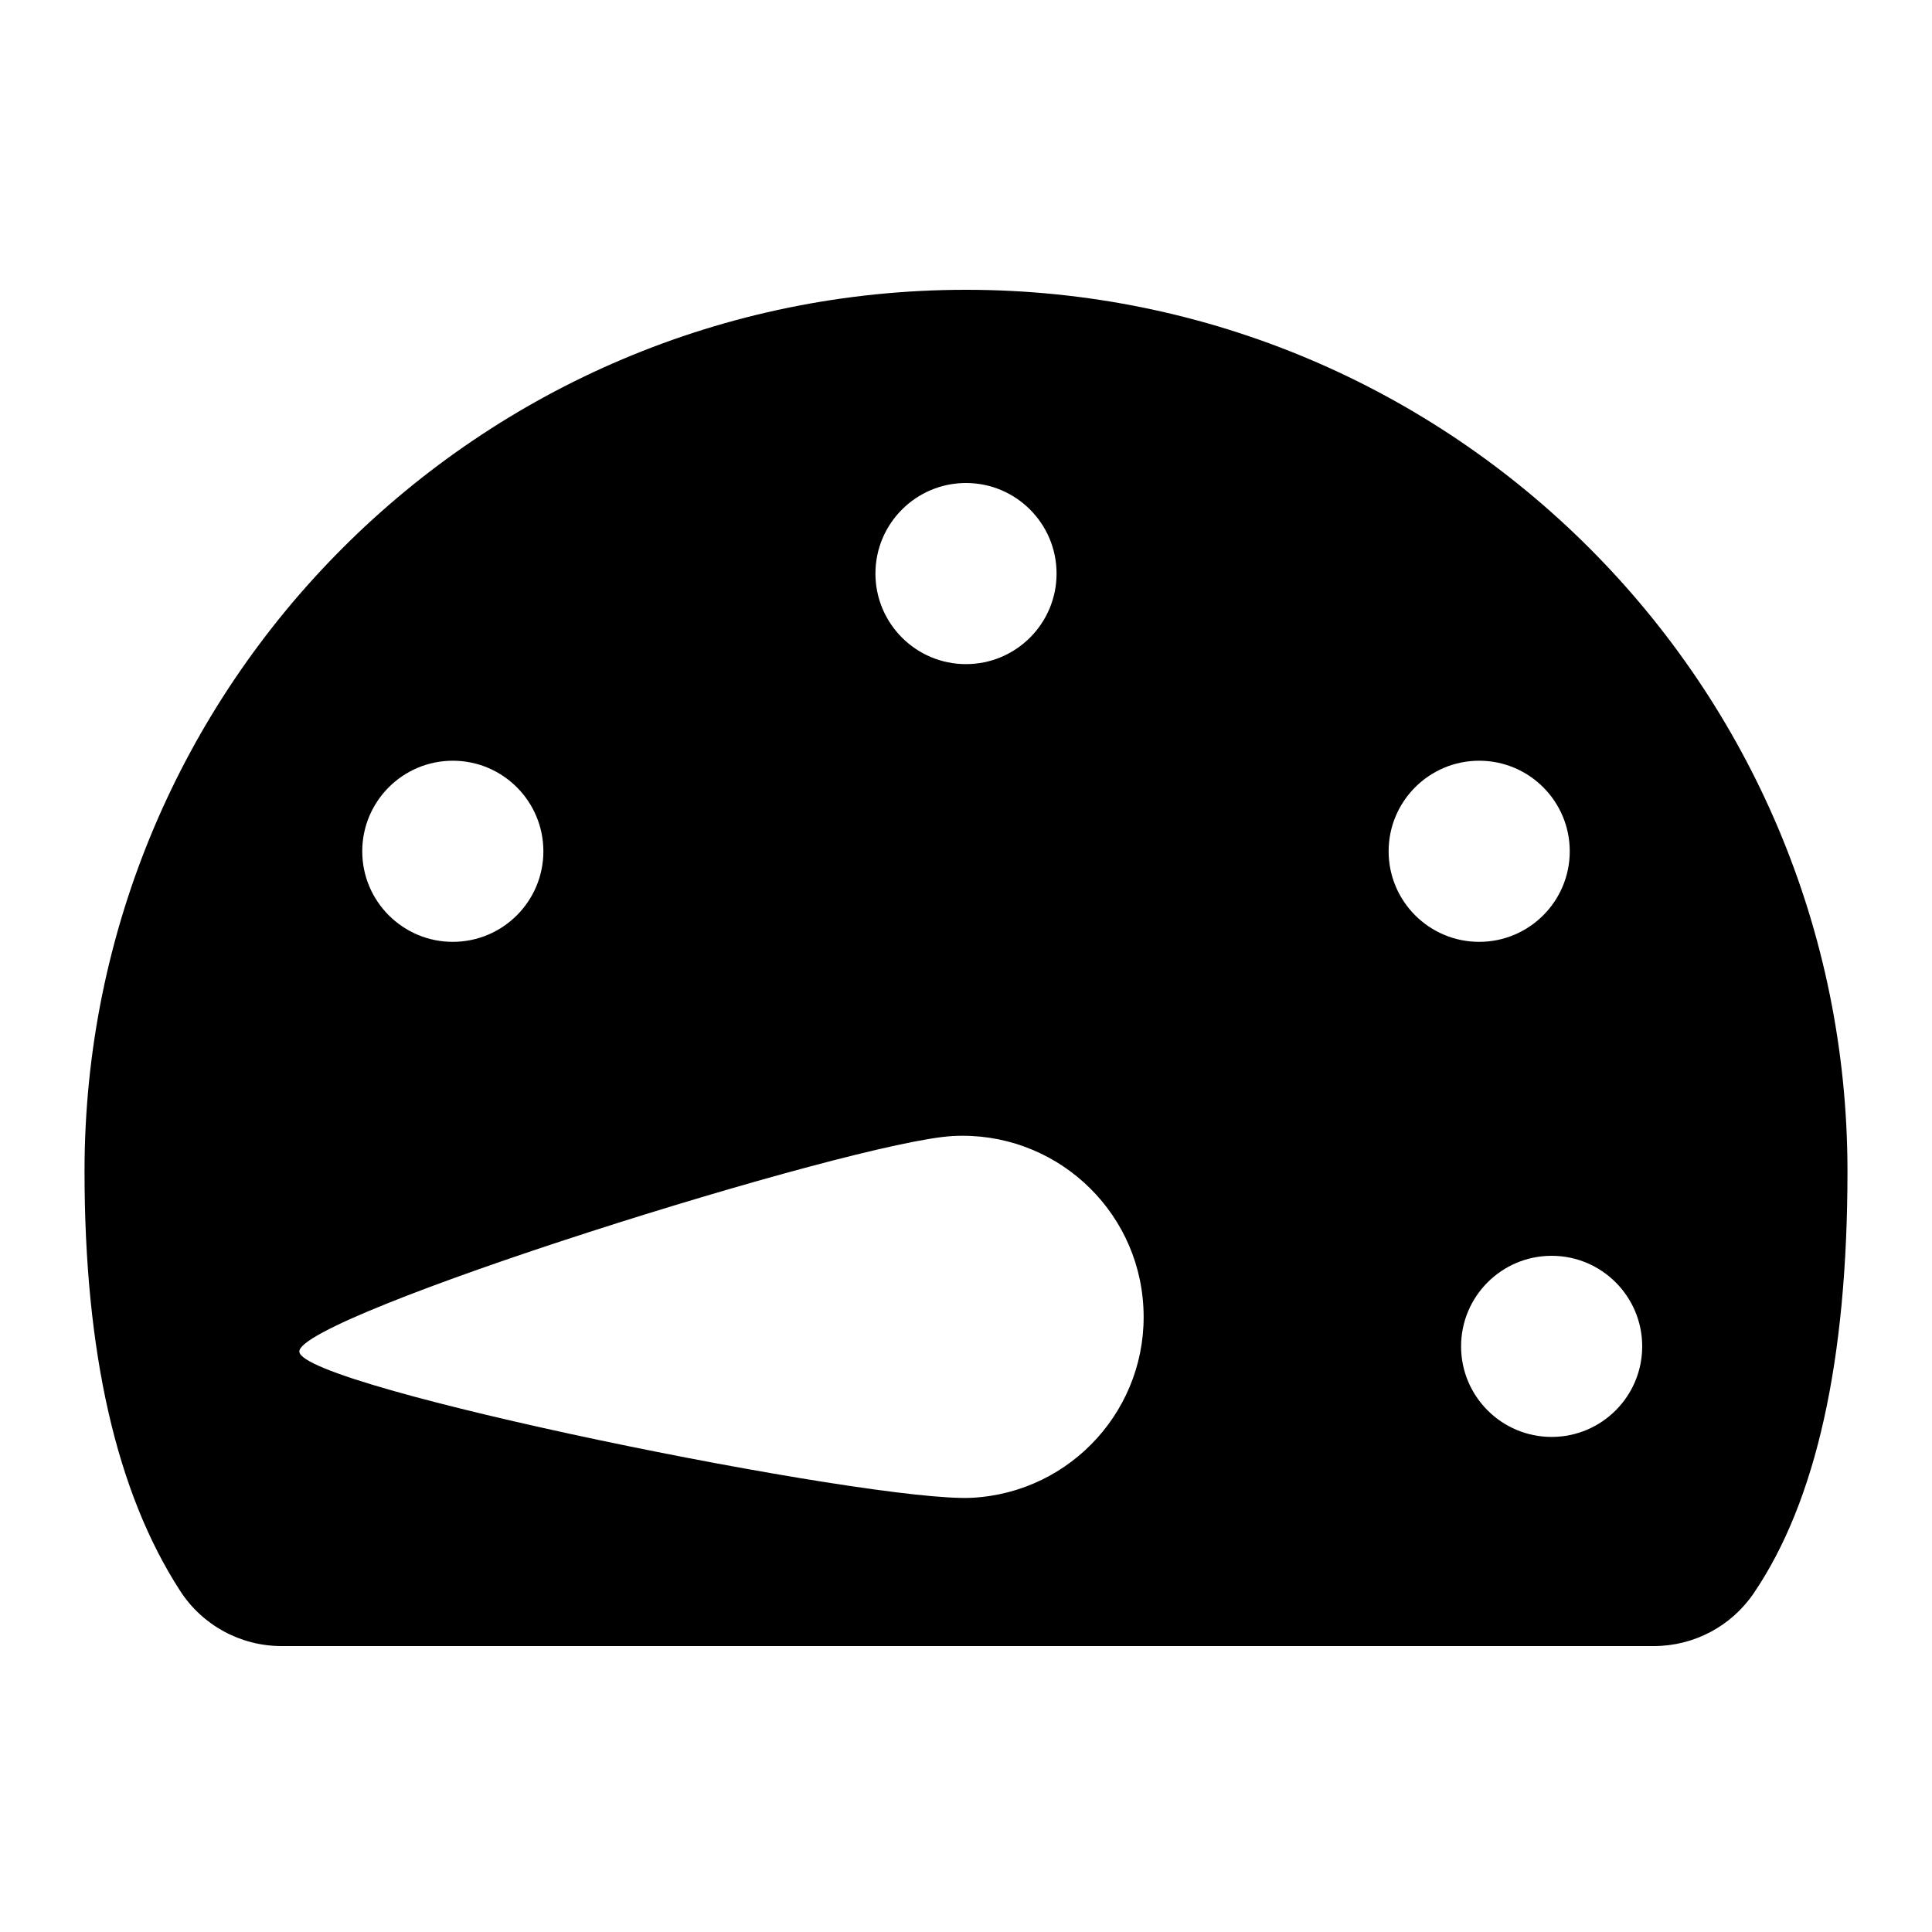
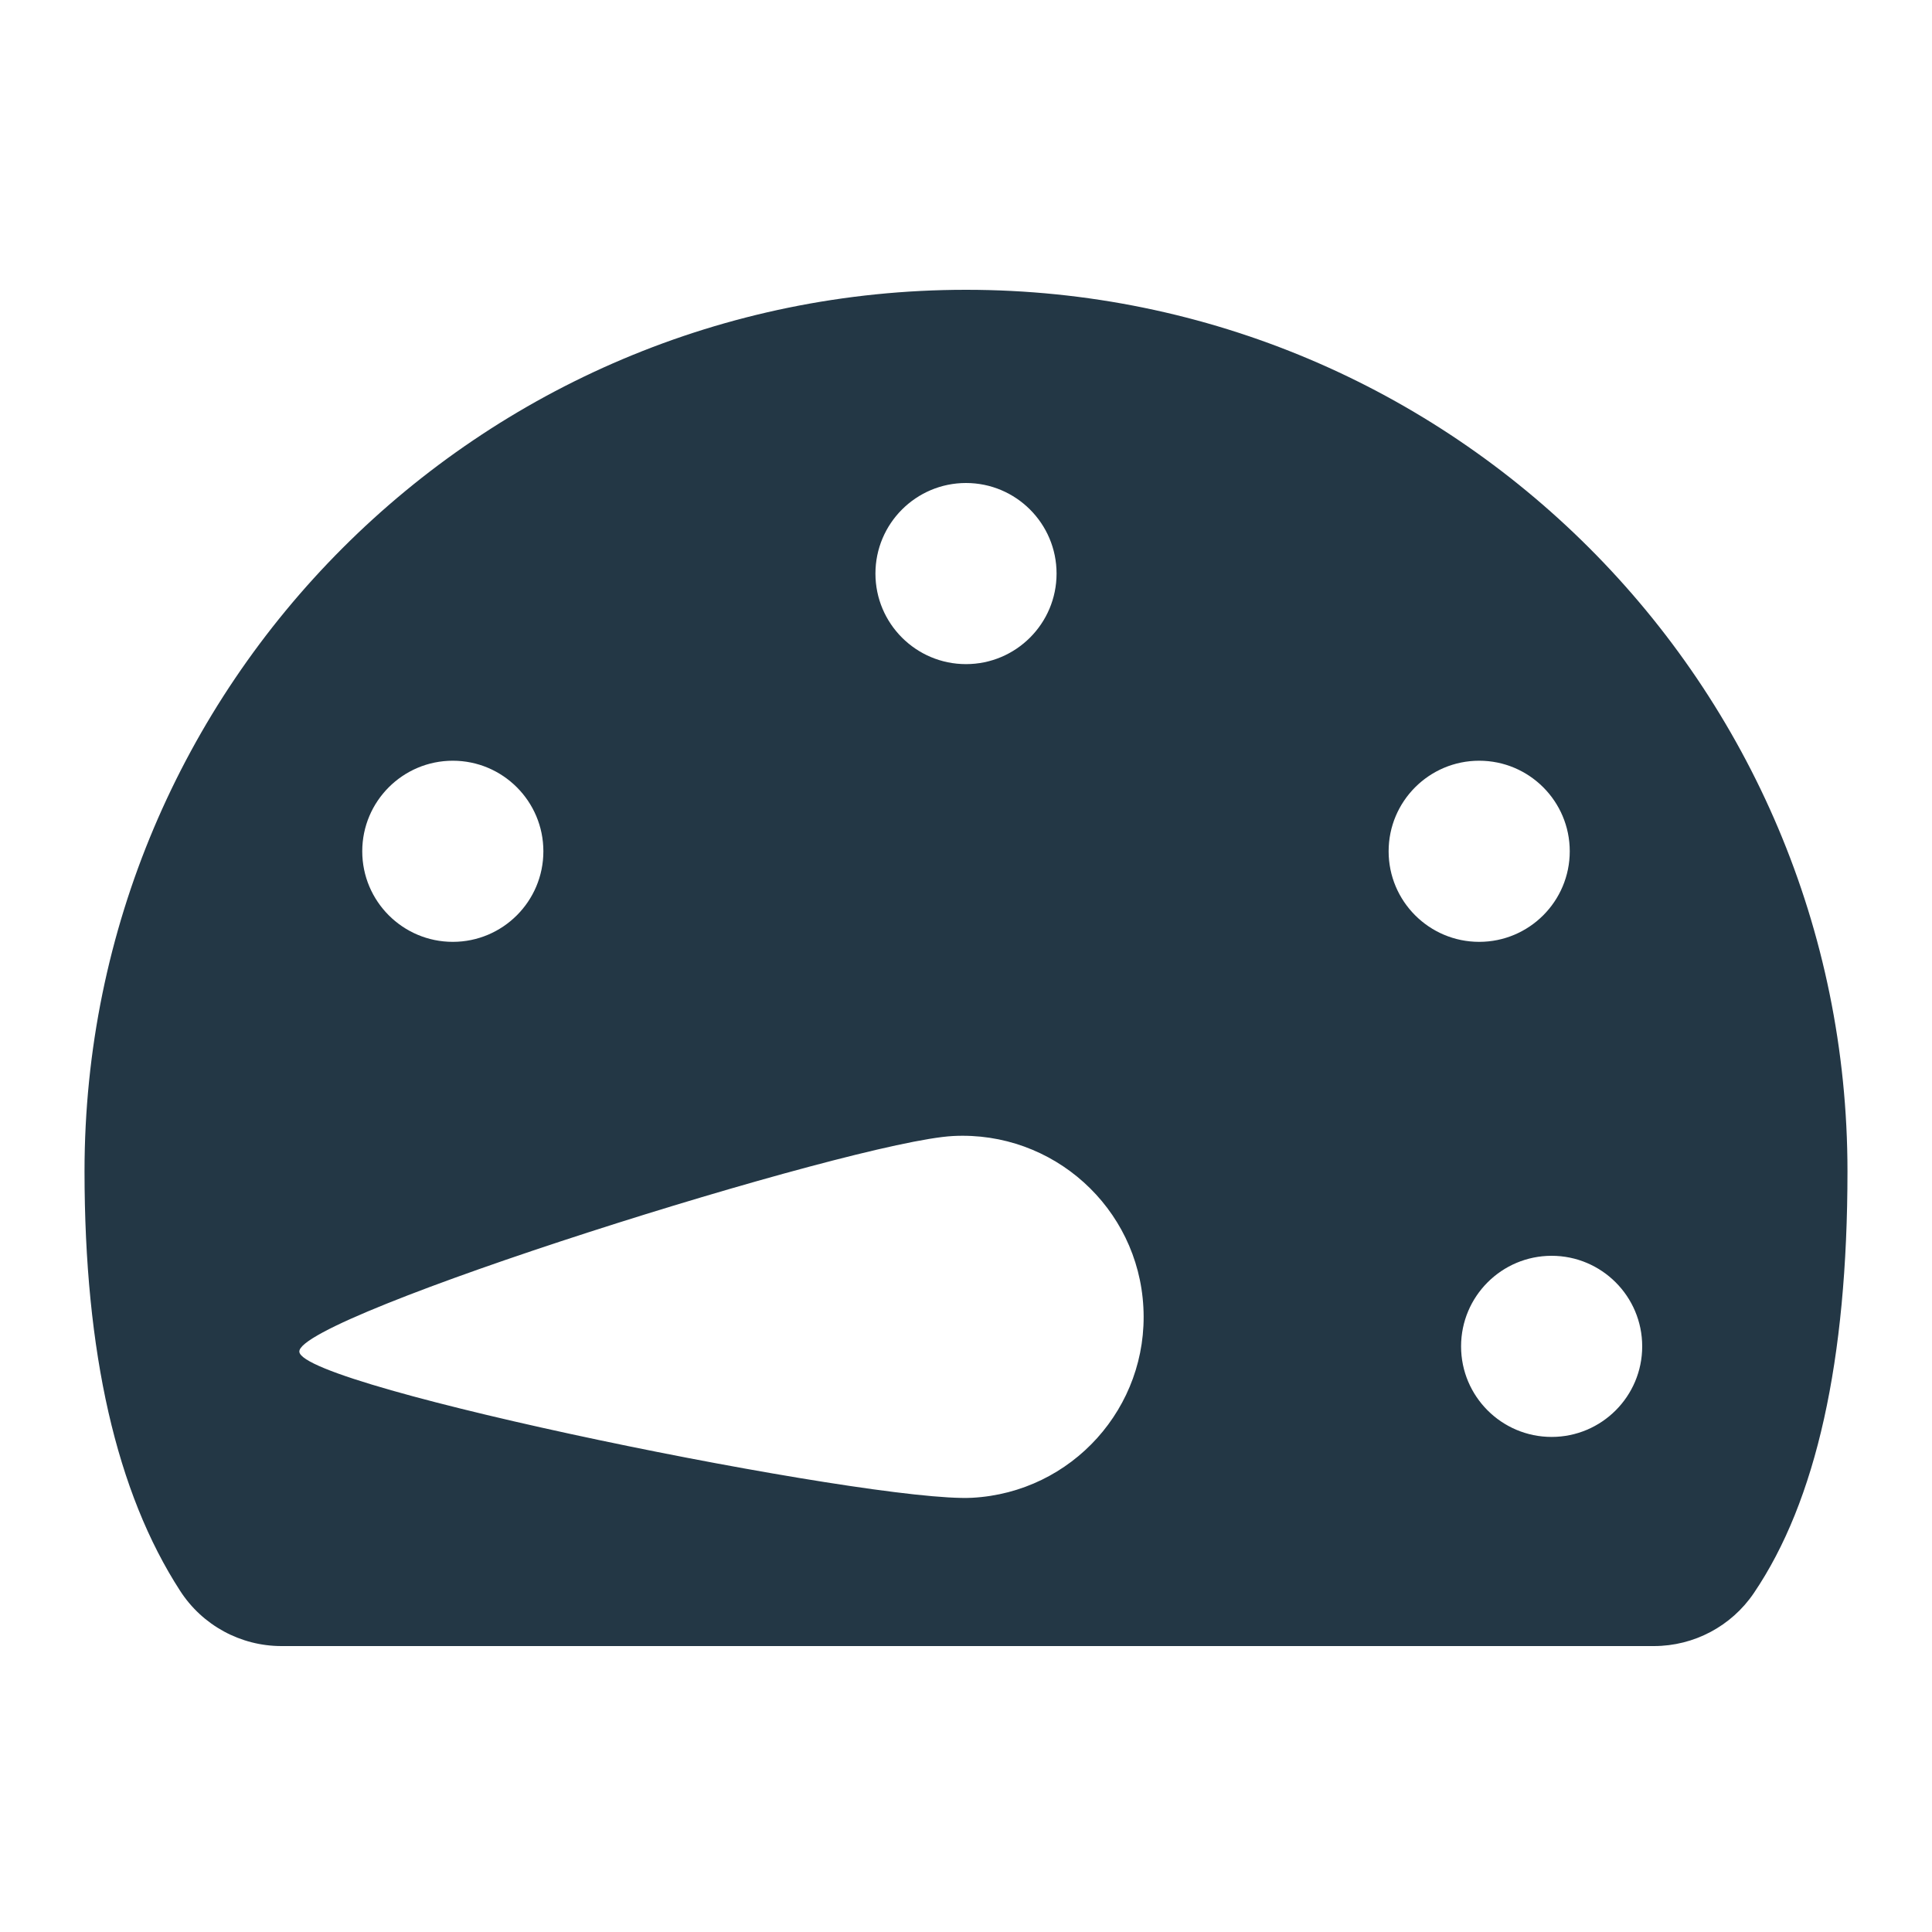
- <svg xmlns="http://www.w3.org/2000/svg" fill="currentColor" width="16px" height="16px" viewBox="0 0 16 16" version="1.1">
-   <path d="M0 0h24v24H0z" fill="none" />
-   <path d="M8,2.4 C12.031,2.4 15.3,5.668 15.3,9.7 C15.3,11.268 15.041,12.432 14.524,13.194 C14.338,13.468 14.028,13.632 13.697,13.632 L2.331,13.632 C1.992,13.632 1.676,13.46 1.492,13.175 C0.964,12.36 0.7,11.202 0.7,9.7 C0.7,5.668 3.968,2.4 8,2.4 Z M7.893,9.408 C7.066,9.451 2.463,10.899 2.479,11.194 C2.494,11.489 7.223,12.447 8.05,12.404 C8.877,12.36 9.513,11.655 9.469,10.827 C9.426,10 8.72,9.365 7.893,9.408 Z M12.85,10.4 C12.436,10.4 12.1,10.736 12.1,11.15 C12.1,11.564 12.436,11.9 12.85,11.9 C13.264,11.9 13.6,11.564 13.6,11.15 C13.6,10.736 13.264,10.4 12.85,10.4 Z M3.75,6.3 C3.336,6.3 3,6.636 3,7.05 C3,7.464 3.336,7.8 3.75,7.8 C4.164,7.8 4.5,7.464 4.5,7.05 C4.5,6.636 4.164,6.3 3.75,6.3 Z M12.25,6.3 C11.836,6.3 11.5,6.636 11.5,7.05 C11.5,7.464 11.836,7.8 12.25,7.8 C12.664,7.8 13,7.464 13,7.05 C13,6.636 12.664,6.3 12.25,6.3 Z M8,4 C7.586,4 7.25,4.336 7.25,4.75 C7.25,5.164 7.586,5.5 8,5.5 C8.414,5.5 8.75,5.164 8.75,4.75 C8.75,4.336 8.414,4 8,4 Z" id="Combined-Shape" />
+ <svg xmlns="http://www.w3.org/2000/svg" width="16px" height="16px" viewBox="0 0 16 16" version="1.1">
+   <g id="Icons/Standards/speed-slow" stroke="none" stroke-width="1" fill="none" fill-rule="evenodd">
+     <rect id="Spacer" x="0" y="0" width="16" height="16" />
+     <path d="M8,2.4 C12.031,2.4 15.3,5.668 15.3,9.7 C15.3,11.268 15.041,12.432 14.524,13.194 C14.338,13.468 14.028,13.632 13.697,13.632 L2.331,13.632 C1.992,13.632 1.676,13.46 1.492,13.175 C0.964,12.36 0.7,11.202 0.7,9.7 C0.7,5.668 3.968,2.4 8,2.4 Z M7.893,9.408 C7.066,9.451 2.463,10.899 2.479,11.194 C2.494,11.489 7.223,12.447 8.05,12.404 C8.877,12.36 9.513,11.655 9.469,10.827 C9.426,10 8.72,9.365 7.893,9.408 Z M12.85,10.4 C12.436,10.4 12.1,10.736 12.1,11.15 C12.1,11.564 12.436,11.9 12.85,11.9 C13.264,11.9 13.6,11.564 13.6,11.15 C13.6,10.736 13.264,10.4 12.85,10.4 Z M3.75,6.3 C3.336,6.3 3,6.636 3,7.05 C3,7.464 3.336,7.8 3.75,7.8 C4.164,7.8 4.5,7.464 4.5,7.05 C4.5,6.636 4.164,6.3 3.75,6.3 Z M12.25,6.3 C11.836,6.3 11.5,6.636 11.5,7.05 C11.5,7.464 11.836,7.8 12.25,7.8 C12.664,7.8 13,7.464 13,7.05 C13,6.636 12.664,6.3 12.25,6.3 Z M8,4 C7.586,4 7.25,4.336 7.25,4.75 C7.25,5.164 7.586,5.5 8,5.5 C8.414,5.5 8.75,5.164 8.75,4.75 C8.75,4.336 8.414,4 8,4 Z" id="Combined-Shape" fill="#233745" />
+   </g>
</svg>
